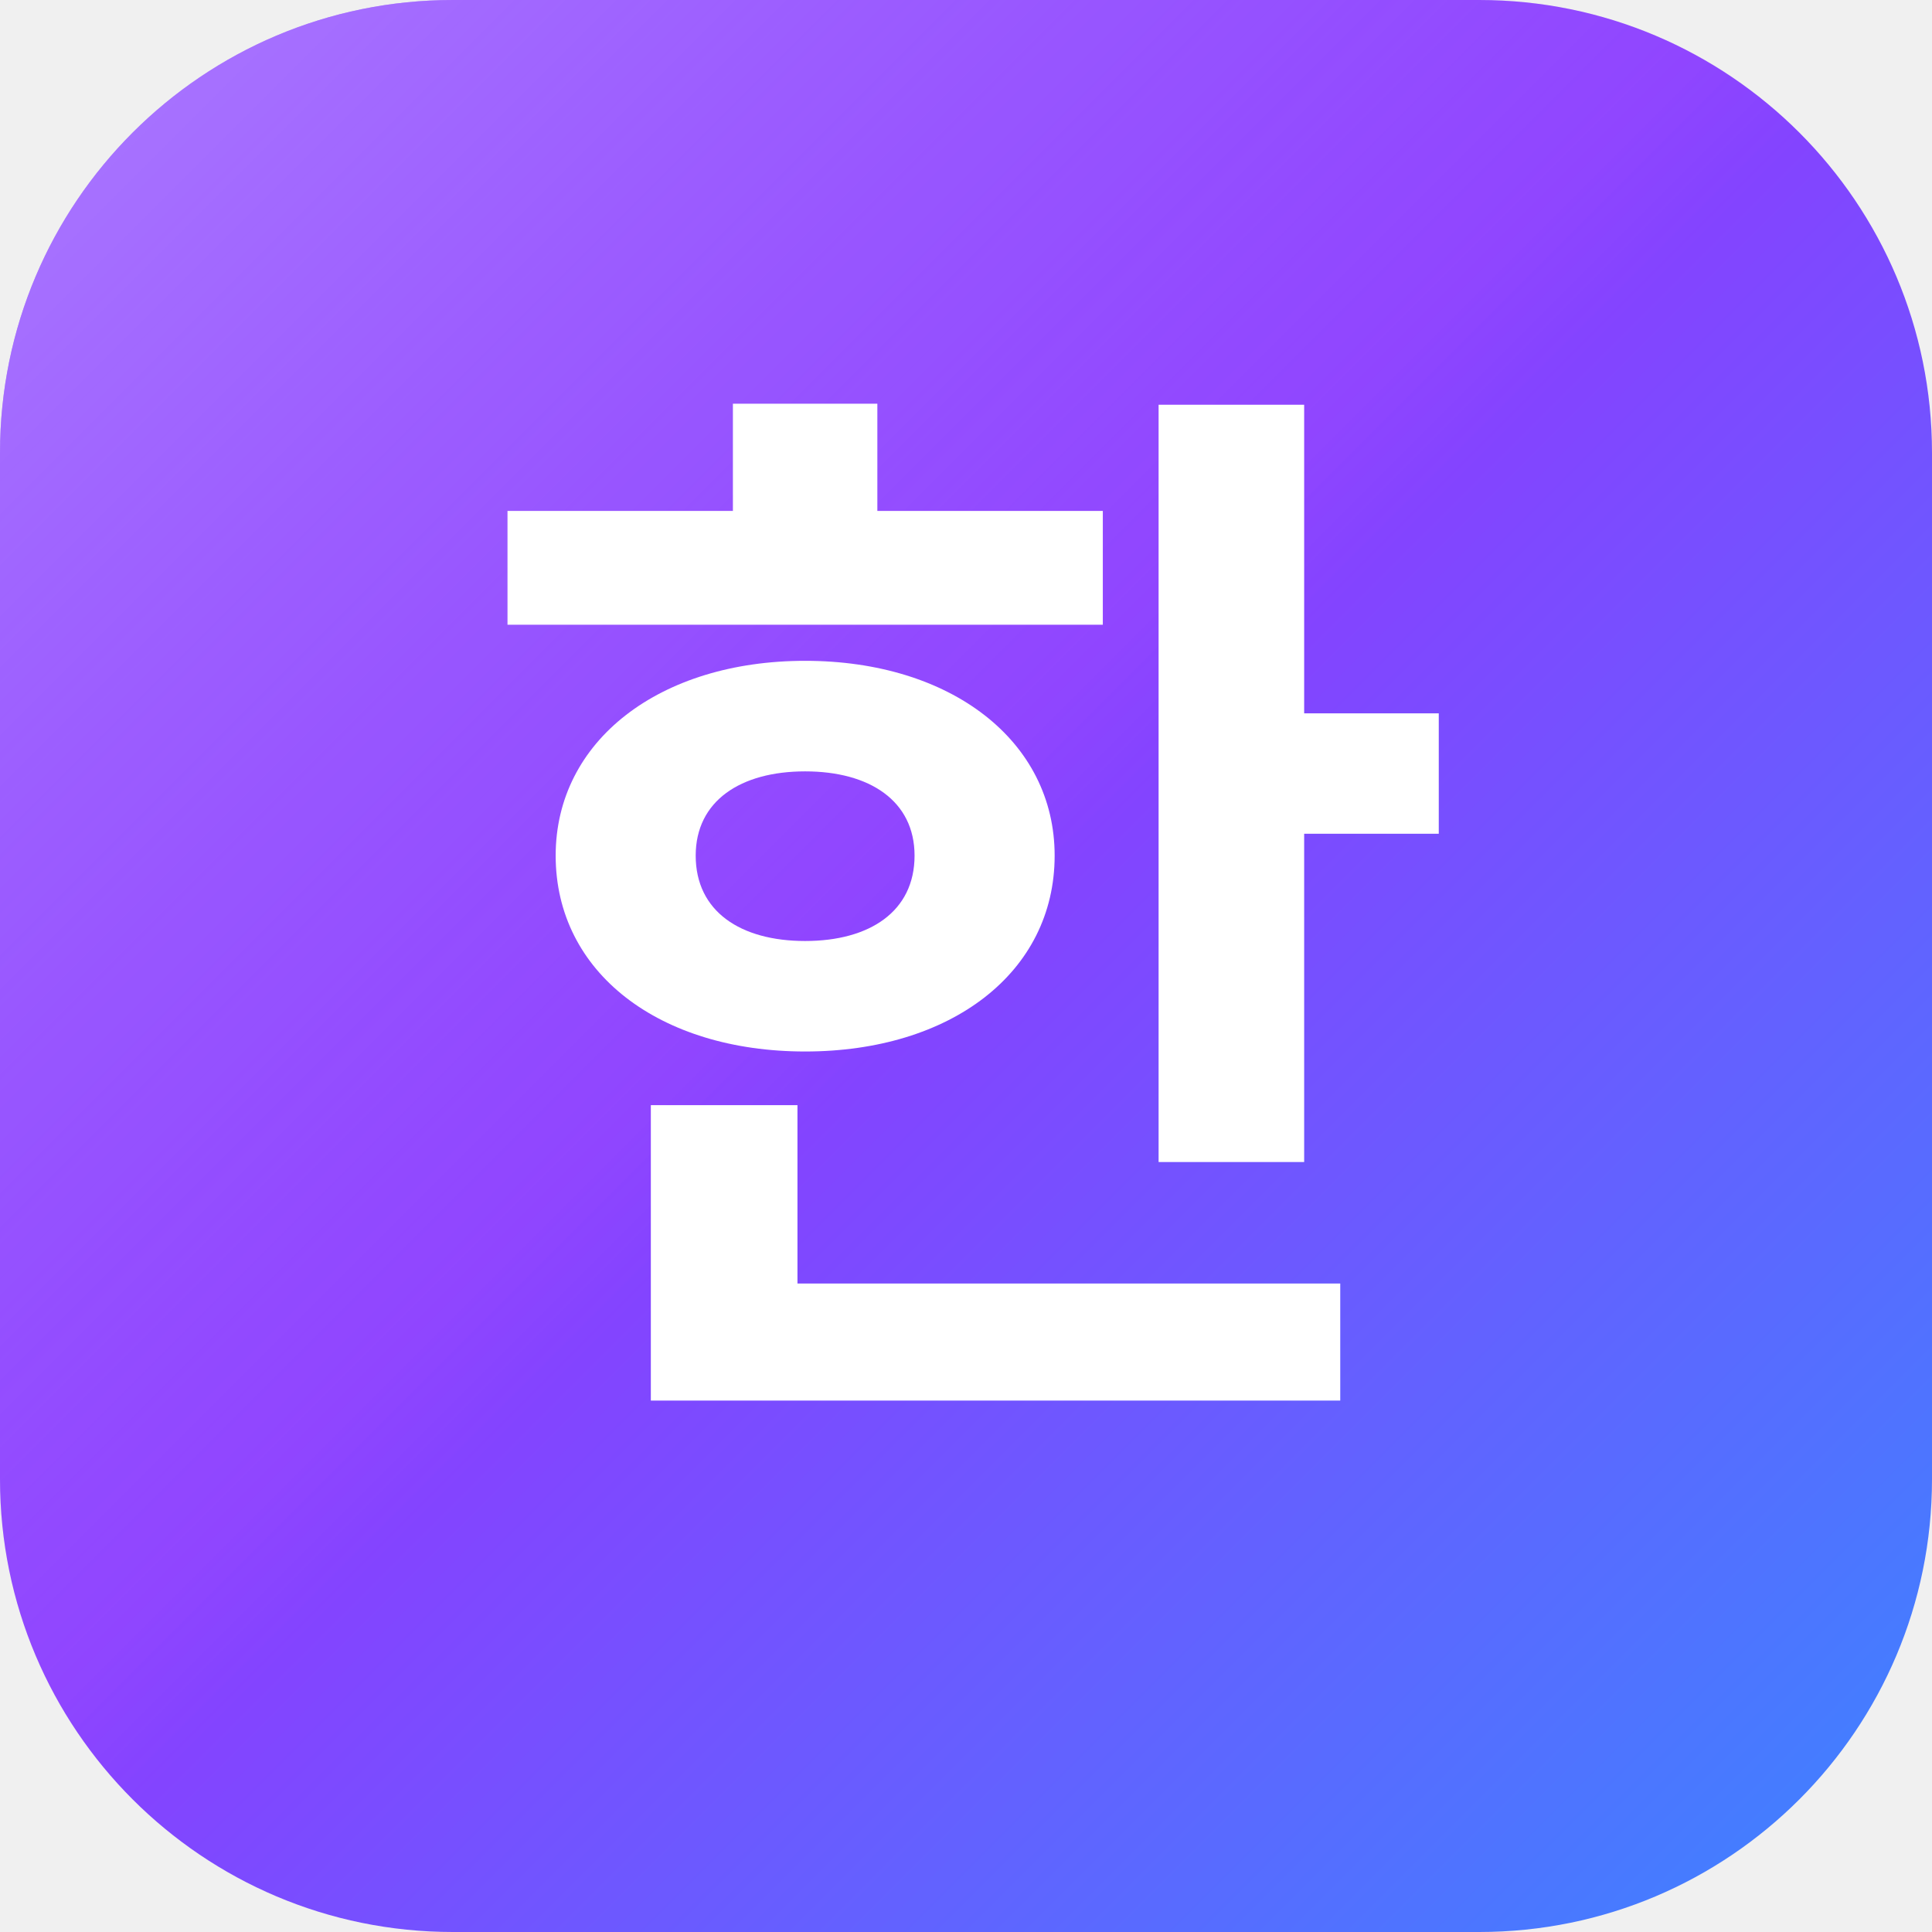
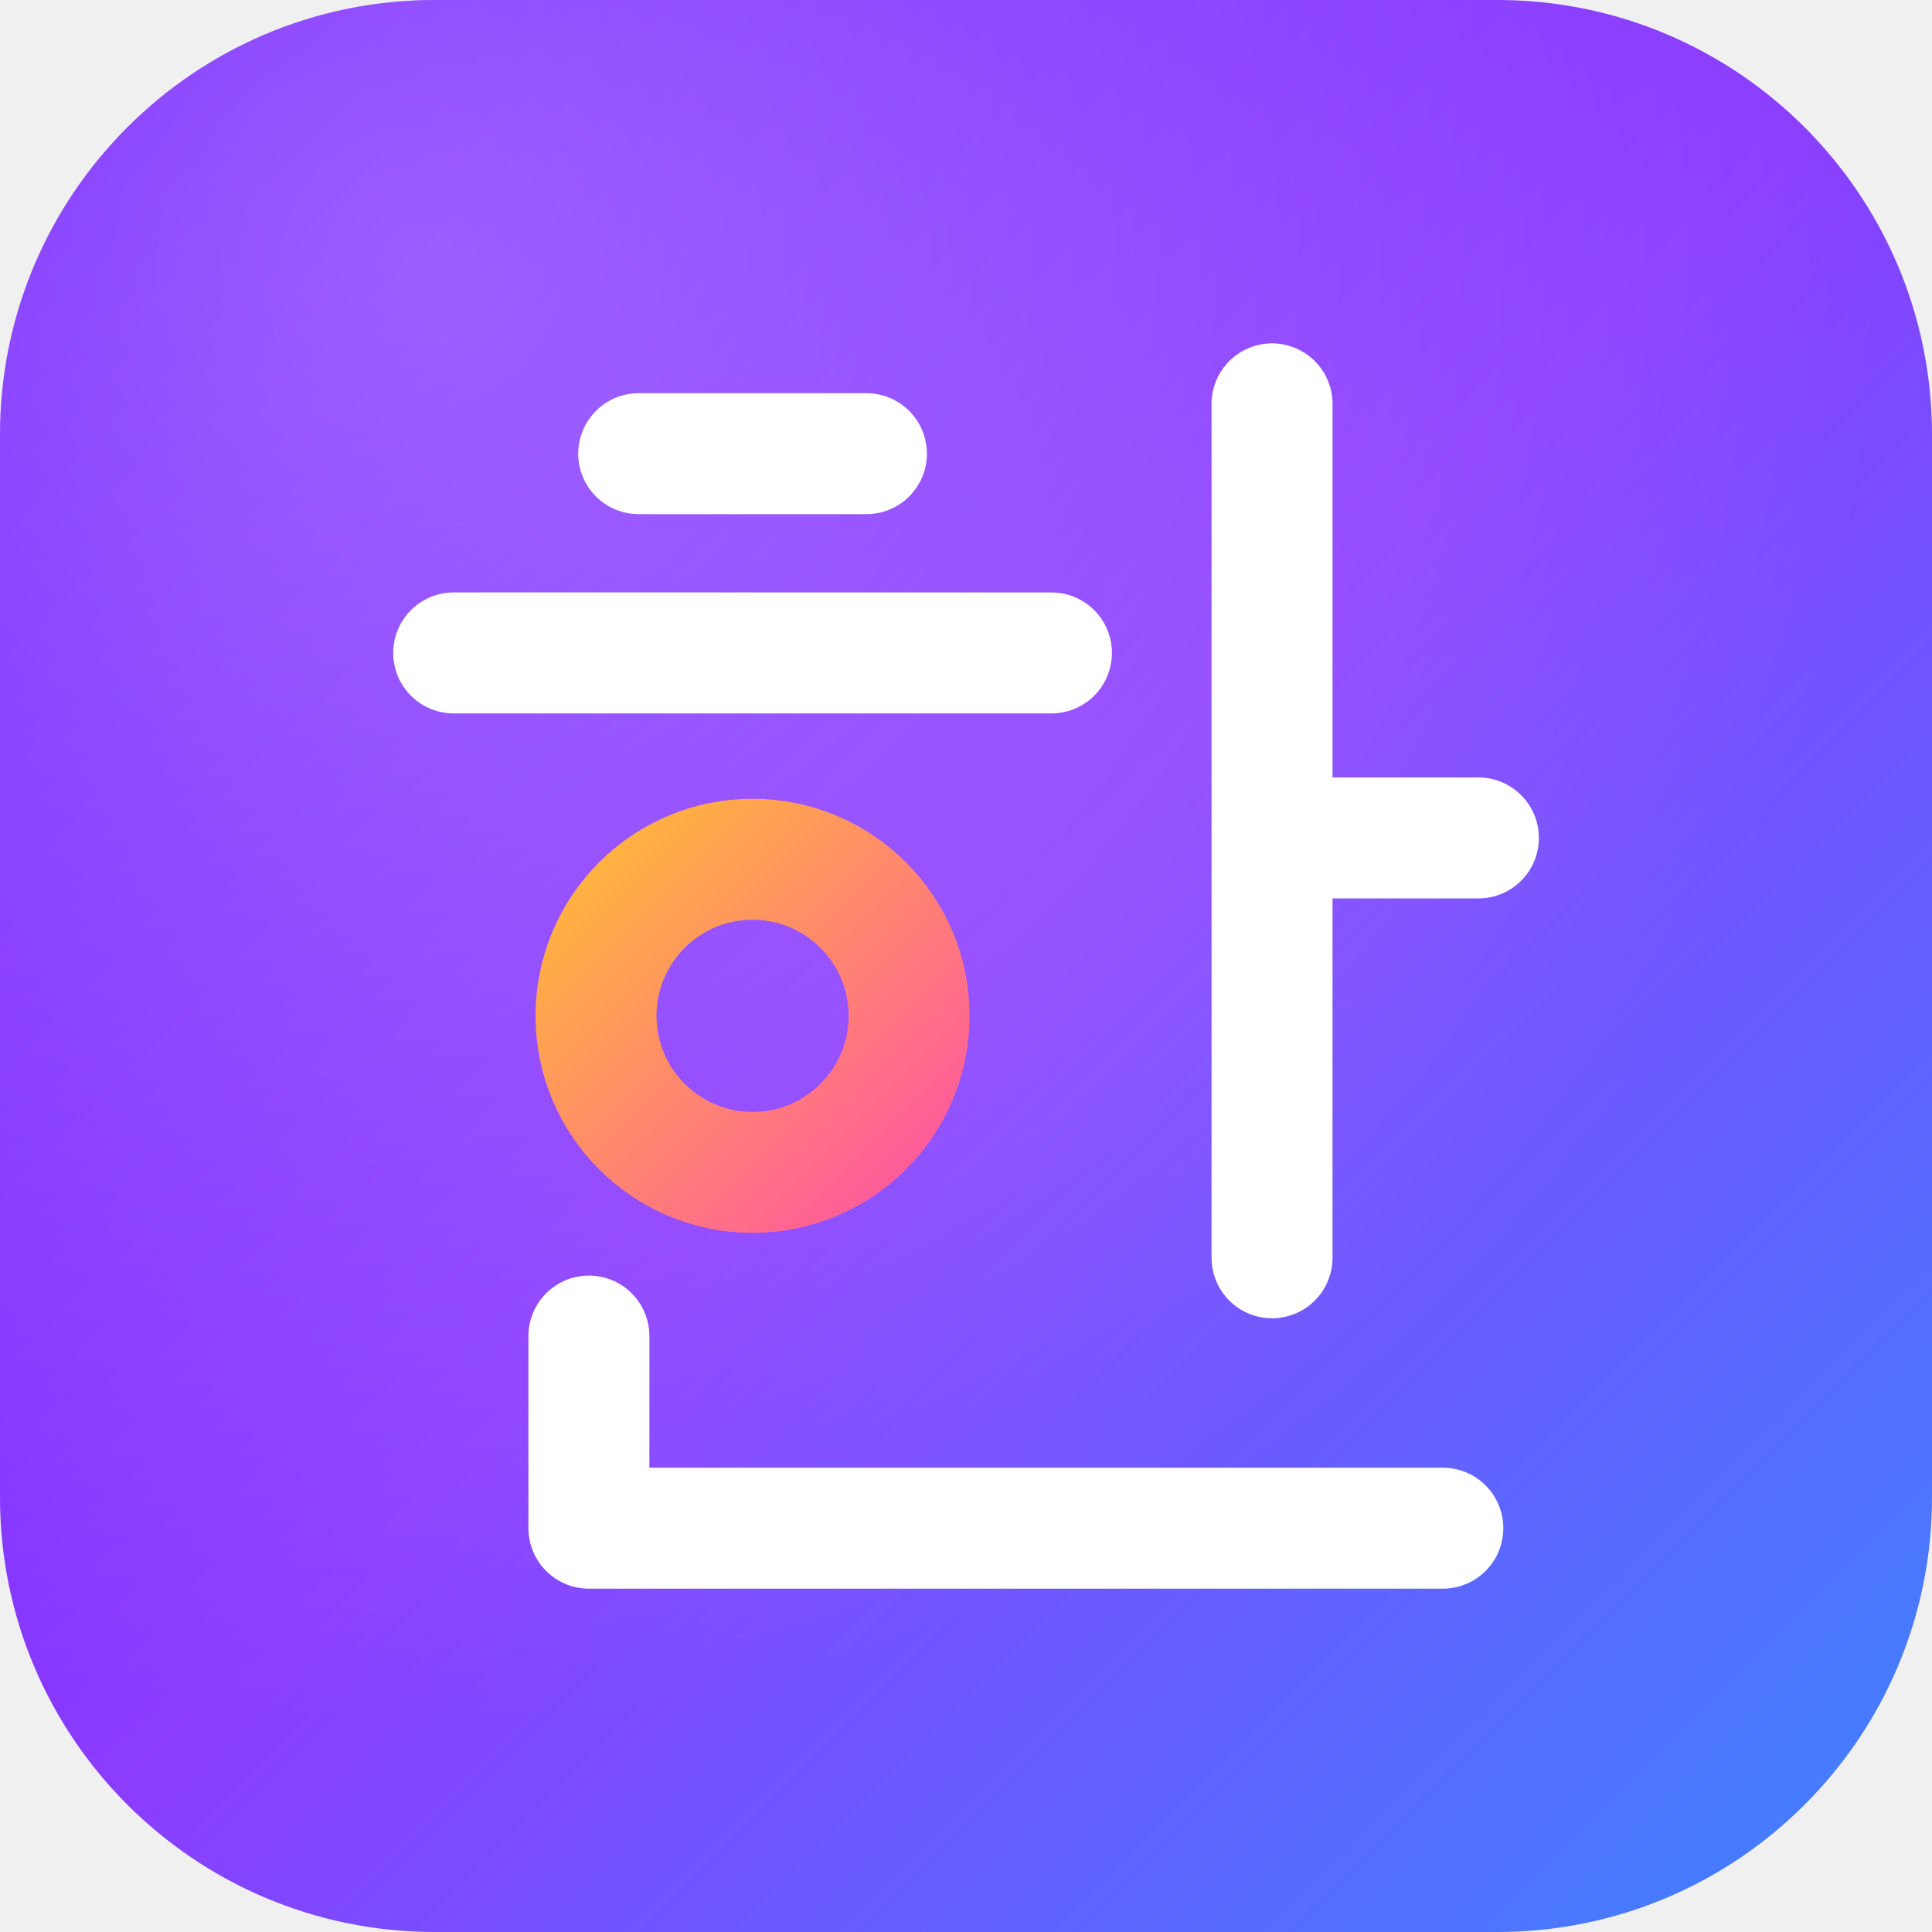
- <svg xmlns="http://www.w3.org/2000/svg" viewBox="0 0 512 512">
+ <svg xmlns="http://www.w3.org/2000/svg" width="512" height="512" viewBox="0 0 512 512">
  <defs>
-     <linearGradient id="g" x1="0" y1="0" x2="1" y2="1">
+     <linearGradient id="hq-bg" x1="0" y1="0" x2="1" y2="1">
      <stop offset="0" stop-color="#6a11ff" />
-       <stop offset=".45" stop-color="#8b3dff" />
+       <stop offset=".5" stop-color="#8b3dff" />
      <stop offset="1" stop-color="#3a86ff" />
    </linearGradient>
-     <linearGradient id="s" x1="0" y1="0" x2="1" y2="1">
-       <stop offset="0" stop-color="#fff" stop-opacity=".45" />
-       <stop offset=".5" stop-color="#fff" stop-opacity="0" />
+     <radialGradient id="hq-glow" cx=".22" cy=".14" r=".75">
+       <stop offset="0" stop-color="#fff" stop-opacity=".28" />
+       <stop offset="1" stop-color="#fff" stop-opacity="0" />
+     </radialGradient>
+     <linearGradient id="hq-sun" x1="0" y1="0" x2="1" y2="1">
+       <stop offset="0" stop-color="#ffb340" />
+       <stop offset="1" stop-color="#ff5c9a" />
    </linearGradient>
  </defs>
-   <rect width="512" height="512" rx="120" fill="url(#g)" />
-   <rect width="512" height="512" rx="120" fill="url(#s)" />
-   <text x="256" y="350" text-anchor="middle" font-family="'Noto Sans KR','Malgun Gothic','Apple SD Gothic Neo',sans-serif" font-weight="800" font-size="290" fill="#fff">한</text>
+   <rect width="512" height="512" rx="115.2" fill="url(#hq-bg)" />
+   <rect width="512" height="512" rx="115.2" fill="url(#hq-glow)" />
+   <g transform="translate(1.43 16.51) scale(0.9429)" fill="none" stroke-linecap="round" stroke-linejoin="round" stroke-width="34">
+     <path d="M178 110 H242 M126 166 H294 M356 96 V336 M356 218 H414 M164 358 V412 H404" stroke="#ffffff" />
+     <circle cx="210" cy="268" r="44" stroke="url(#hq-sun)" />
+   </g>
</svg>
